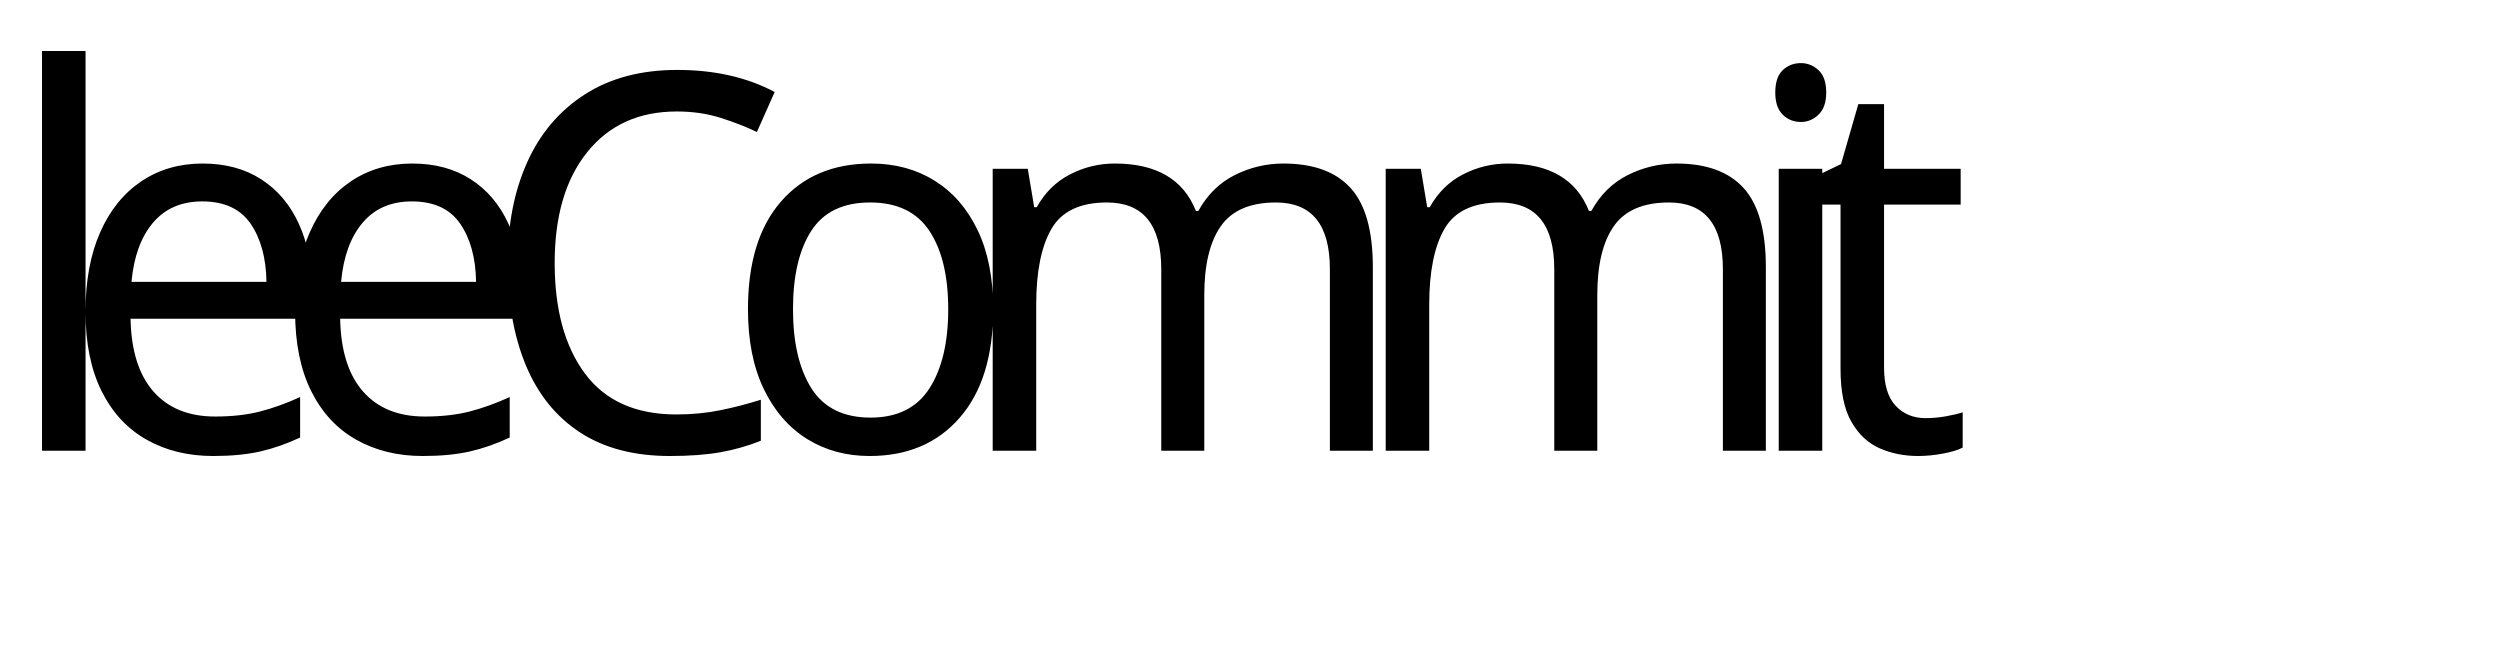
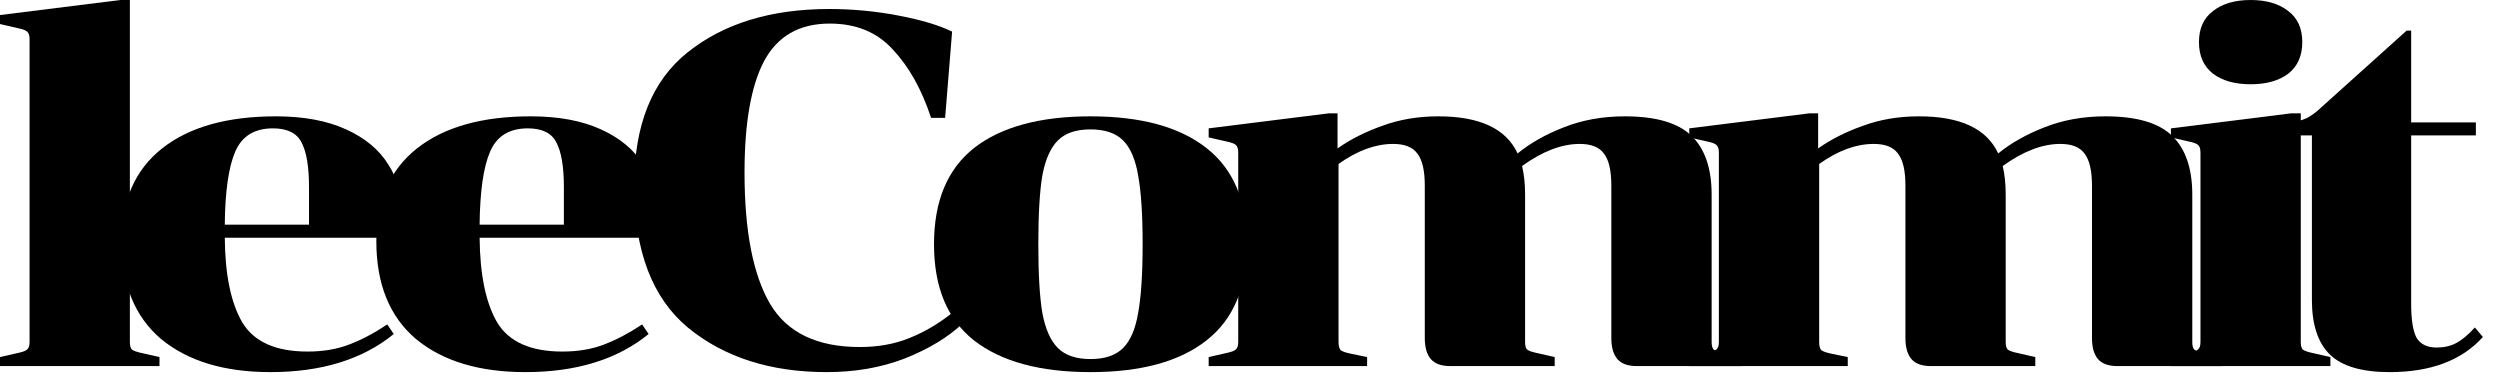
- <svg xmlns="http://www.w3.org/2000/svg" id="_레이어_2" data-name="레이어 2" viewBox="0 0 583.79 154.49">
-   <defs>
-     <style>
-       .cls-1 {
-         font-family: Chonburi-Regular, Chonburi;
-         font-size: 122.81px;
-         letter-spacing: -.14em;
-       }
-     </style>
-   </defs>
-   <g id="_레이어_1-2" data-name="레이어 1">
-     <text class="cls-1" fill="currentColor" transform="translate(0 105.25) scale(.94 1)">
-       <tspan x="0" y="0">leeCommit</tspan>
-     </text>
-   </g>
+ <svg xmlns="http://www.w3.org/2000/svg" viewBox="0 0 58 9" fill="currentColor">
+   <path d="M52.879 3.141V2.839C53.12 2.839 53.298 2.819 53.414 2.781C53.531 2.742 53.647 2.672 53.764 2.571L55.834 0.71H55.939V2.839H57.44V3.141H55.939V7.05C55.939 7.423 55.982 7.686 56.067 7.842C56.16 7.989 56.315 8.063 56.532 8.063C56.703 8.063 56.854 8.028 56.986 7.958C57.118 7.888 57.262 7.768 57.417 7.597L57.603 7.818C57.114 8.361 56.393 8.633 55.439 8.633C54.795 8.633 54.334 8.497 54.054 8.226C53.775 7.954 53.636 7.531 53.636 6.957V3.141H52.879Z" />
+   <path d="M52.215 1.955C51.85 1.955 51.559 1.873 51.342 1.71C51.125 1.54 51.016 1.295 51.016 0.977C51.016 0.659 51.125 0.419 51.342 0.256C51.559 0.085 51.85 0 52.215 0C52.579 0 52.87 0.085 53.087 0.256C53.304 0.419 53.413 0.659 53.413 0.977C53.413 1.295 53.304 1.54 53.087 1.71C52.87 1.873 52.579 1.955 52.215 1.955ZM50.365 8.284L50.772 8.191C50.889 8.167 50.962 8.14 50.993 8.109C51.032 8.078 51.051 8.02 51.051 7.935V3.537C51.051 3.452 51.032 3.393 50.993 3.362C50.962 3.331 50.889 3.304 50.772 3.281L50.365 3.188V2.978L53.157 2.629H53.378V7.935C53.378 8.02 53.394 8.078 53.425 8.109C53.464 8.14 53.541 8.167 53.657 8.191L54.065 8.284V8.493H50.365V8.284Z" />
+   <path d="M42.181 3.444C42.476 3.234 42.821 3.06 43.217 2.92C43.612 2.773 44.047 2.699 44.52 2.699C45.482 2.699 46.094 2.986 46.358 3.56C46.653 3.32 47.01 3.118 47.428 2.955C47.855 2.785 48.328 2.699 48.848 2.699C49.569 2.699 50.085 2.85 50.395 3.153C50.705 3.455 50.861 3.909 50.861 4.514V7.935C50.861 8.02 50.876 8.078 50.907 8.109C50.946 8.14 51.023 8.167 51.14 8.191L51.547 8.284V8.493H49.127C48.918 8.493 48.766 8.439 48.673 8.33C48.58 8.222 48.534 8.059 48.534 7.842V4.305C48.534 3.956 48.475 3.708 48.359 3.56C48.251 3.413 48.064 3.339 47.801 3.339C47.382 3.339 46.936 3.51 46.463 3.851C46.509 4.045 46.532 4.266 46.532 4.514V7.935C46.532 8.02 46.548 8.078 46.579 8.109C46.618 8.14 46.695 8.167 46.812 8.191L47.219 8.284V8.493H44.799C44.59 8.493 44.438 8.439 44.345 8.33C44.252 8.222 44.206 8.059 44.206 7.842V4.305C44.206 3.956 44.148 3.708 44.031 3.56C43.923 3.413 43.736 3.339 43.473 3.339C43.062 3.339 42.639 3.494 42.205 3.804V7.935C42.205 8.02 42.22 8.082 42.251 8.121C42.29 8.152 42.364 8.179 42.472 8.202L42.868 8.284V8.493H39.191V8.284L39.598 8.191C39.715 8.167 39.788 8.14 39.819 8.109C39.858 8.078 39.878 8.02 39.878 7.935V3.537C39.878 3.452 39.858 3.393 39.819 3.362C39.788 3.331 39.715 3.304 39.598 3.281L39.191 3.188V2.978L41.983 2.629H42.181V3.444Z" />
+   <path d="M31.031 3.444C31.326 3.234 31.671 3.06 32.066 2.92C32.462 2.773 32.896 2.699 33.369 2.699C34.331 2.699 34.944 2.986 35.208 3.56C35.502 3.32 35.859 3.118 36.278 2.955C36.705 2.785 37.178 2.699 37.697 2.699C38.419 2.699 38.934 2.85 39.245 3.153C39.555 3.455 39.71 3.909 39.71 4.514V7.935C39.71 8.02 39.726 8.078 39.757 8.109C39.795 8.14 39.873 8.167 39.989 8.191L40.397 8.284V8.493H37.977C37.767 8.493 37.616 8.439 37.523 8.33C37.43 8.222 37.383 8.059 37.383 7.842V4.305C37.383 3.956 37.325 3.708 37.209 3.56C37.1 3.413 36.914 3.339 36.65 3.339C36.231 3.339 35.785 3.51 35.312 3.851C35.359 4.045 35.382 4.266 35.382 4.514V7.935C35.382 8.02 35.398 8.078 35.429 8.109C35.467 8.14 35.545 8.167 35.661 8.191L36.069 8.284V8.493H33.649C33.439 8.493 33.288 8.439 33.195 8.33C33.102 8.222 33.055 8.059 33.055 7.842V4.305C33.055 3.956 32.997 3.708 32.881 3.56C32.772 3.413 32.586 3.339 32.322 3.339C31.911 3.339 31.488 3.494 31.054 3.804V7.935C31.054 8.02 31.07 8.082 31.101 8.121C31.139 8.152 31.213 8.179 31.322 8.202L31.717 8.284V8.493H28.041V8.284L28.448 8.191C28.564 8.167 28.638 8.14 28.669 8.109C28.708 8.078 28.727 8.02 28.727 7.935V3.537C28.727 3.452 28.708 3.393 28.669 3.362C28.638 3.331 28.564 3.304 28.448 3.281L28.041 3.188V2.978L30.833 2.629H31.031V3.444Z" />
+   <path d="M28.929 5.666C28.929 6.667 28.615 7.411 27.987 7.9C27.366 8.388 26.471 8.633 25.299 8.633C24.128 8.633 23.228 8.388 22.6 7.9C21.98 7.411 21.669 6.667 21.669 5.666C21.669 4.665 21.98 3.921 22.6 3.432C23.228 2.944 24.128 2.699 25.299 2.699C26.471 2.699 27.366 2.944 27.987 3.432C28.615 3.921 28.929 4.665 28.929 5.666ZM24.089 5.666C24.089 6.356 24.12 6.888 24.182 7.26C24.252 7.632 24.372 7.904 24.543 8.074C24.714 8.245 24.966 8.33 25.299 8.33C25.633 8.33 25.885 8.245 26.056 8.074C26.226 7.904 26.343 7.632 26.405 7.26C26.474 6.888 26.509 6.356 26.509 5.666C26.509 4.976 26.474 4.444 26.405 4.072C26.343 3.7 26.226 3.428 26.056 3.258C25.885 3.087 25.633 3.002 25.299 3.002C24.966 3.002 24.714 3.087 24.543 3.258C24.372 3.428 24.252 3.7 24.182 4.072C24.12 4.444 24.089 4.976 24.089 5.666Z" />
+   <path d="M19.949 8.051C20.375 8.051 20.759 7.981 21.1 7.842C21.449 7.702 21.779 7.508 22.089 7.26L22.322 7.516C21.981 7.834 21.535 8.101 20.984 8.319C20.441 8.528 19.84 8.633 19.181 8.633C17.878 8.633 16.807 8.291 15.97 7.609C15.132 6.919 14.713 5.817 14.713 4.305C14.713 2.901 15.128 1.869 15.958 1.21C16.796 0.543 17.889 0.209 19.239 0.209C19.782 0.209 20.317 0.26 20.844 0.361C21.372 0.461 21.787 0.586 22.089 0.733L21.927 2.734H21.601C21.384 2.075 21.089 1.547 20.716 1.152C20.352 0.748 19.863 0.547 19.25 0.547C18.545 0.547 18.037 0.838 17.726 1.419C17.424 1.993 17.273 2.854 17.273 4.002C17.273 5.36 17.471 6.376 17.866 7.05C18.262 7.718 18.956 8.051 19.949 8.051Z" />
+   <path d="M11.127 5.515C11.135 6.376 11.271 7.031 11.535 7.481C11.806 7.931 12.31 8.156 13.047 8.156C13.412 8.156 13.733 8.101 14.013 7.993C14.3 7.884 14.594 7.729 14.897 7.527L15.048 7.749C14.327 8.338 13.373 8.633 12.186 8.633C11.116 8.633 10.27 8.377 9.65 7.865C9.037 7.345 8.731 6.589 8.731 5.596C8.731 4.658 9.045 3.94 9.673 3.444C10.301 2.947 11.182 2.699 12.314 2.699C12.958 2.699 13.501 2.8 13.943 3.002C14.385 3.203 14.711 3.475 14.92 3.816C15.137 4.15 15.246 4.522 15.246 4.933C15.246 5.142 15.226 5.336 15.188 5.515H11.127ZM12.244 2.978C11.818 2.978 11.527 3.157 11.372 3.514C11.216 3.87 11.135 4.437 11.127 5.212H13.082V4.34C13.082 3.867 13.024 3.521 12.907 3.304C12.799 3.087 12.578 2.978 12.244 2.978Z" />
+   <path d="M5.215 5.515C5.222 6.376 5.358 7.031 5.622 7.481C5.893 7.931 6.398 8.156 7.134 8.156C7.499 8.156 7.821 8.101 8.1 7.993C8.387 7.884 8.682 7.729 8.984 7.527L9.135 7.749C8.414 8.338 7.46 8.633 6.273 8.633C5.203 8.633 4.358 8.377 3.737 7.865C3.124 7.345 2.818 6.589 2.818 5.596C2.818 4.658 3.132 3.94 3.76 3.444C4.389 2.947 5.269 2.699 6.401 2.699C7.045 2.699 7.588 2.8 8.03 3.002C8.472 3.203 8.798 3.475 9.008 3.816C9.225 4.15 9.333 4.522 9.333 4.933C9.333 5.142 9.314 5.336 9.275 5.515H5.215ZM6.332 2.978C5.905 2.978 5.614 3.157 5.459 3.514C5.304 3.87 5.222 4.437 5.215 5.212H7.169V4.34C7.169 3.867 7.111 3.521 6.995 3.304C6.886 3.087 6.665 2.978 6.332 2.978Z" />
+   <path d="M0 8.284L0.407 8.191C0.524 8.167 0.597 8.14 0.628 8.109C0.667 8.078 0.686 8.02 0.686 7.935V0.907C0.686 0.822 0.667 0.764 0.628 0.733C0.597 0.702 0.524 0.675 0.407 0.652L0 0.558V0.349L2.792 0H3.013V7.935C3.013 8.02 3.029 8.078 3.06 8.109C3.099 8.14 3.176 8.167 3.293 8.191L3.7 8.284V8.493H0V8.284Z" />
</svg>
